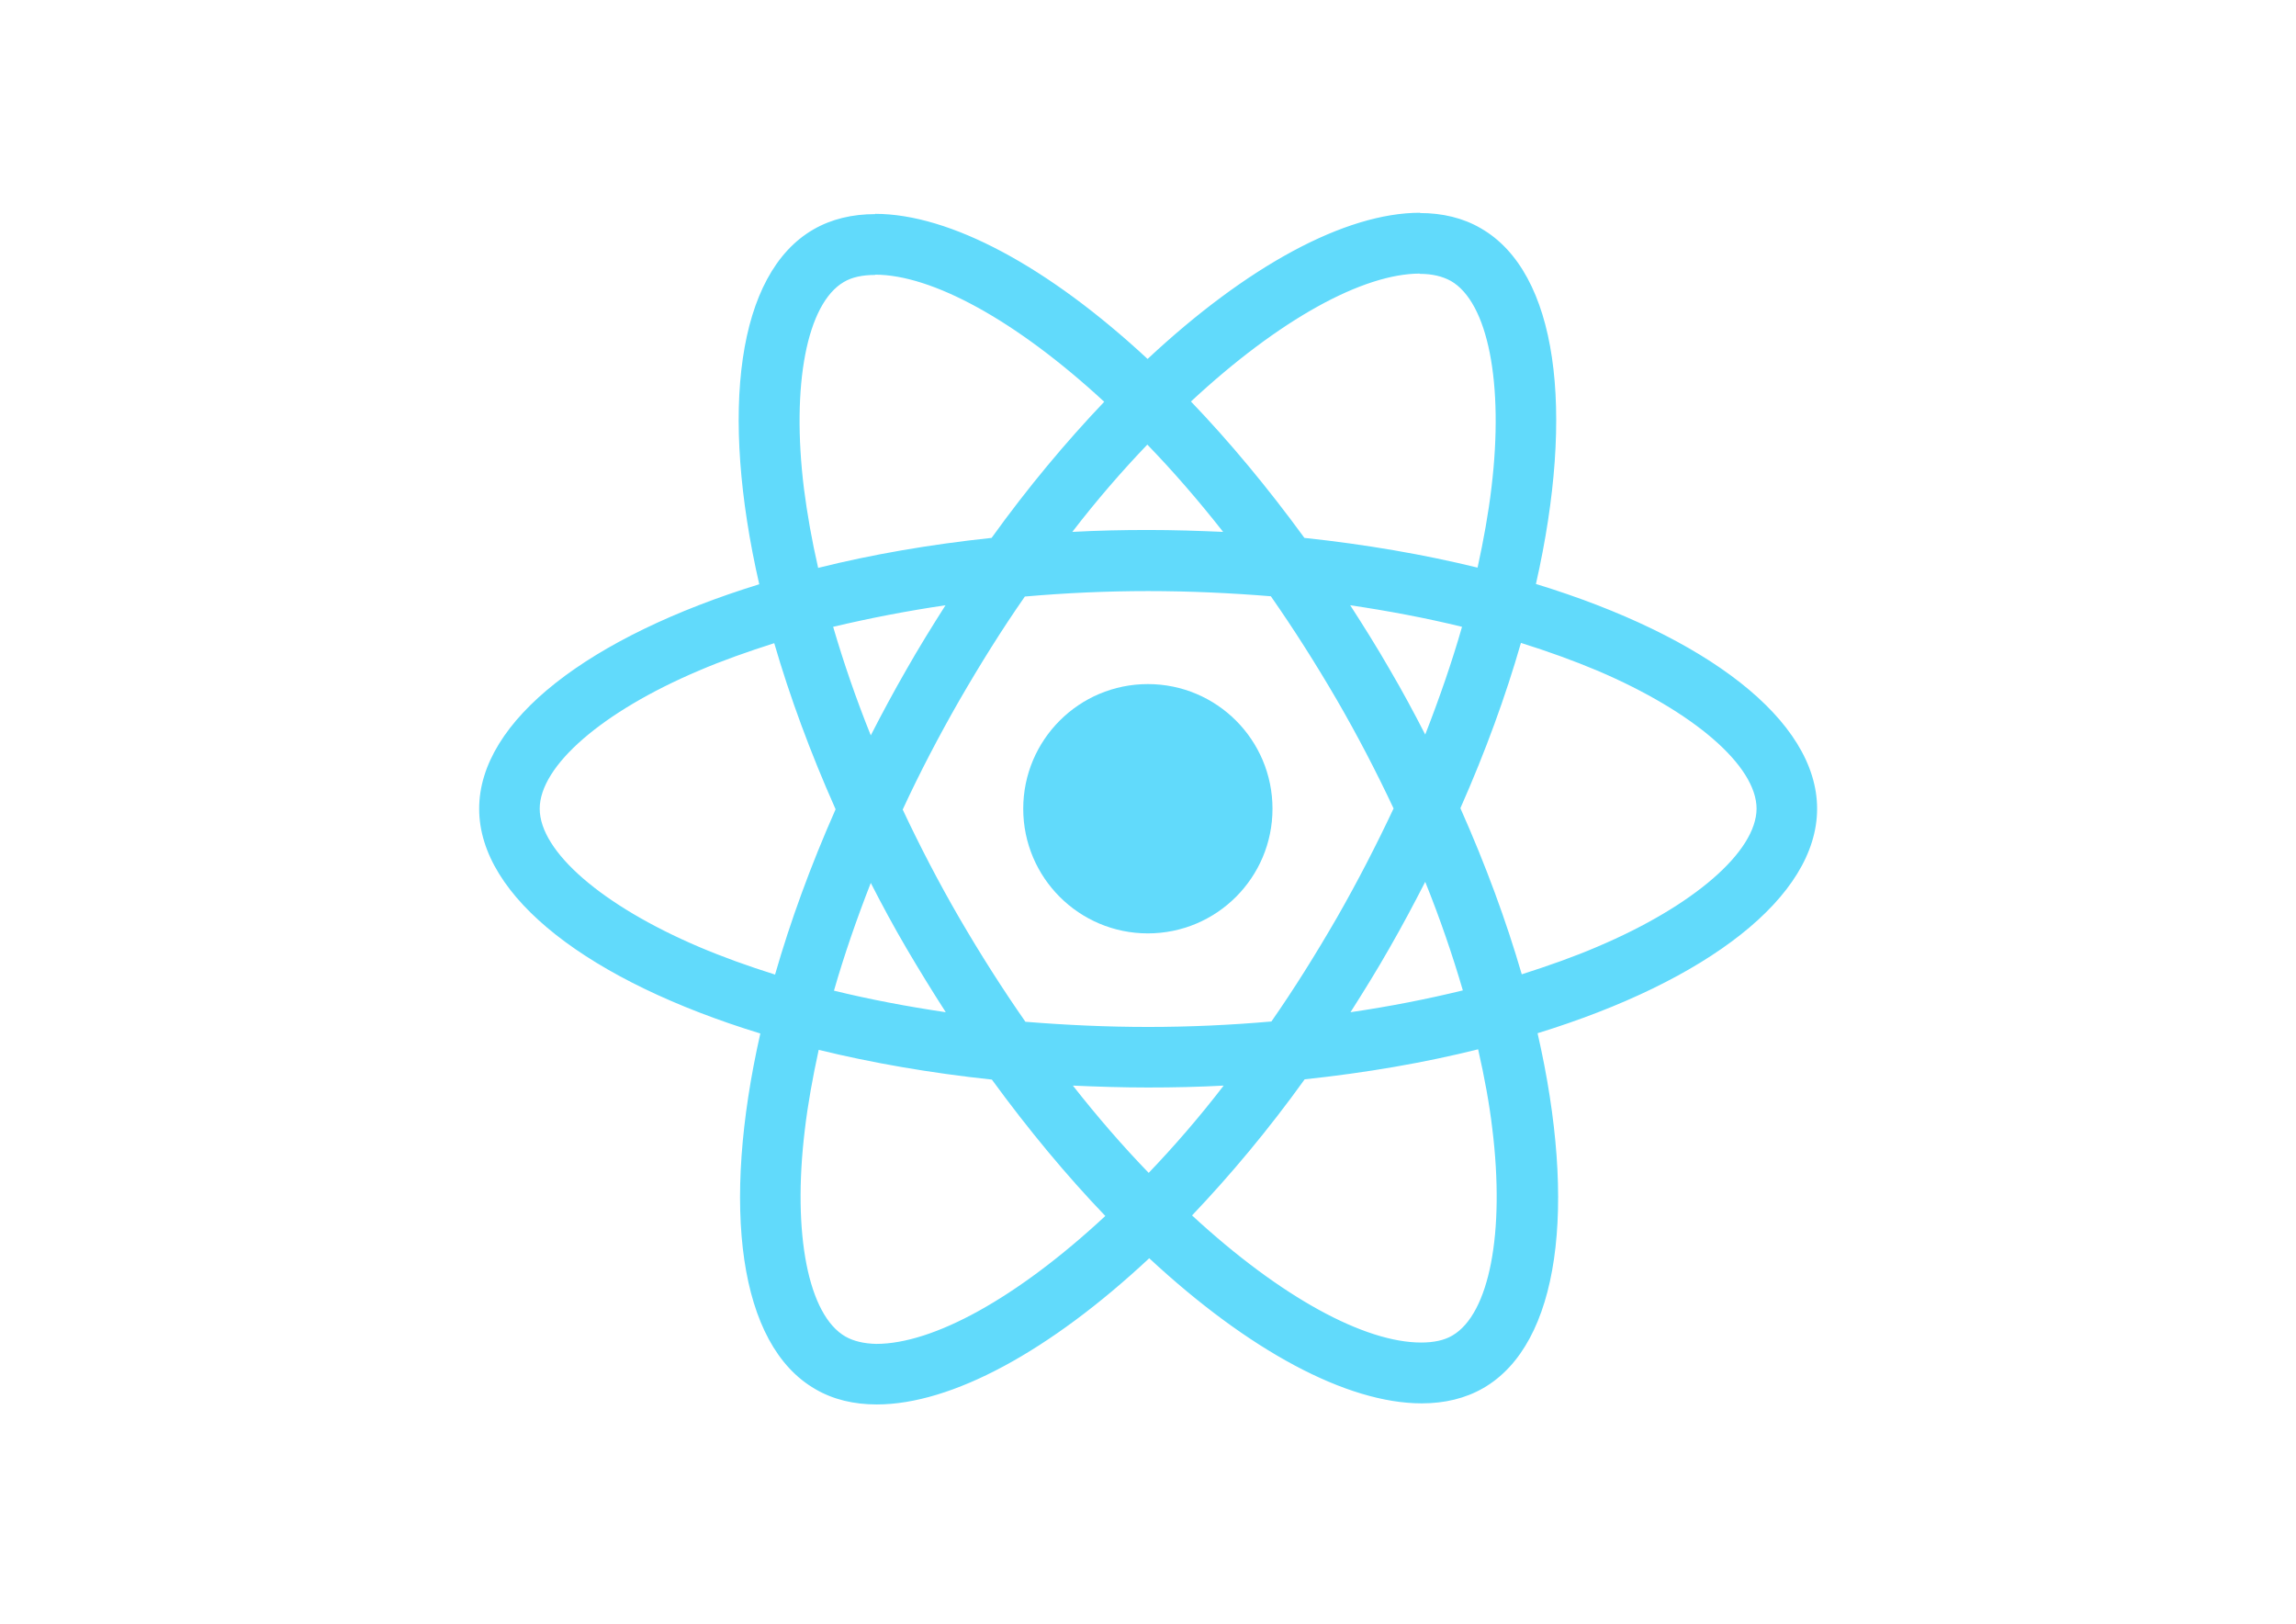
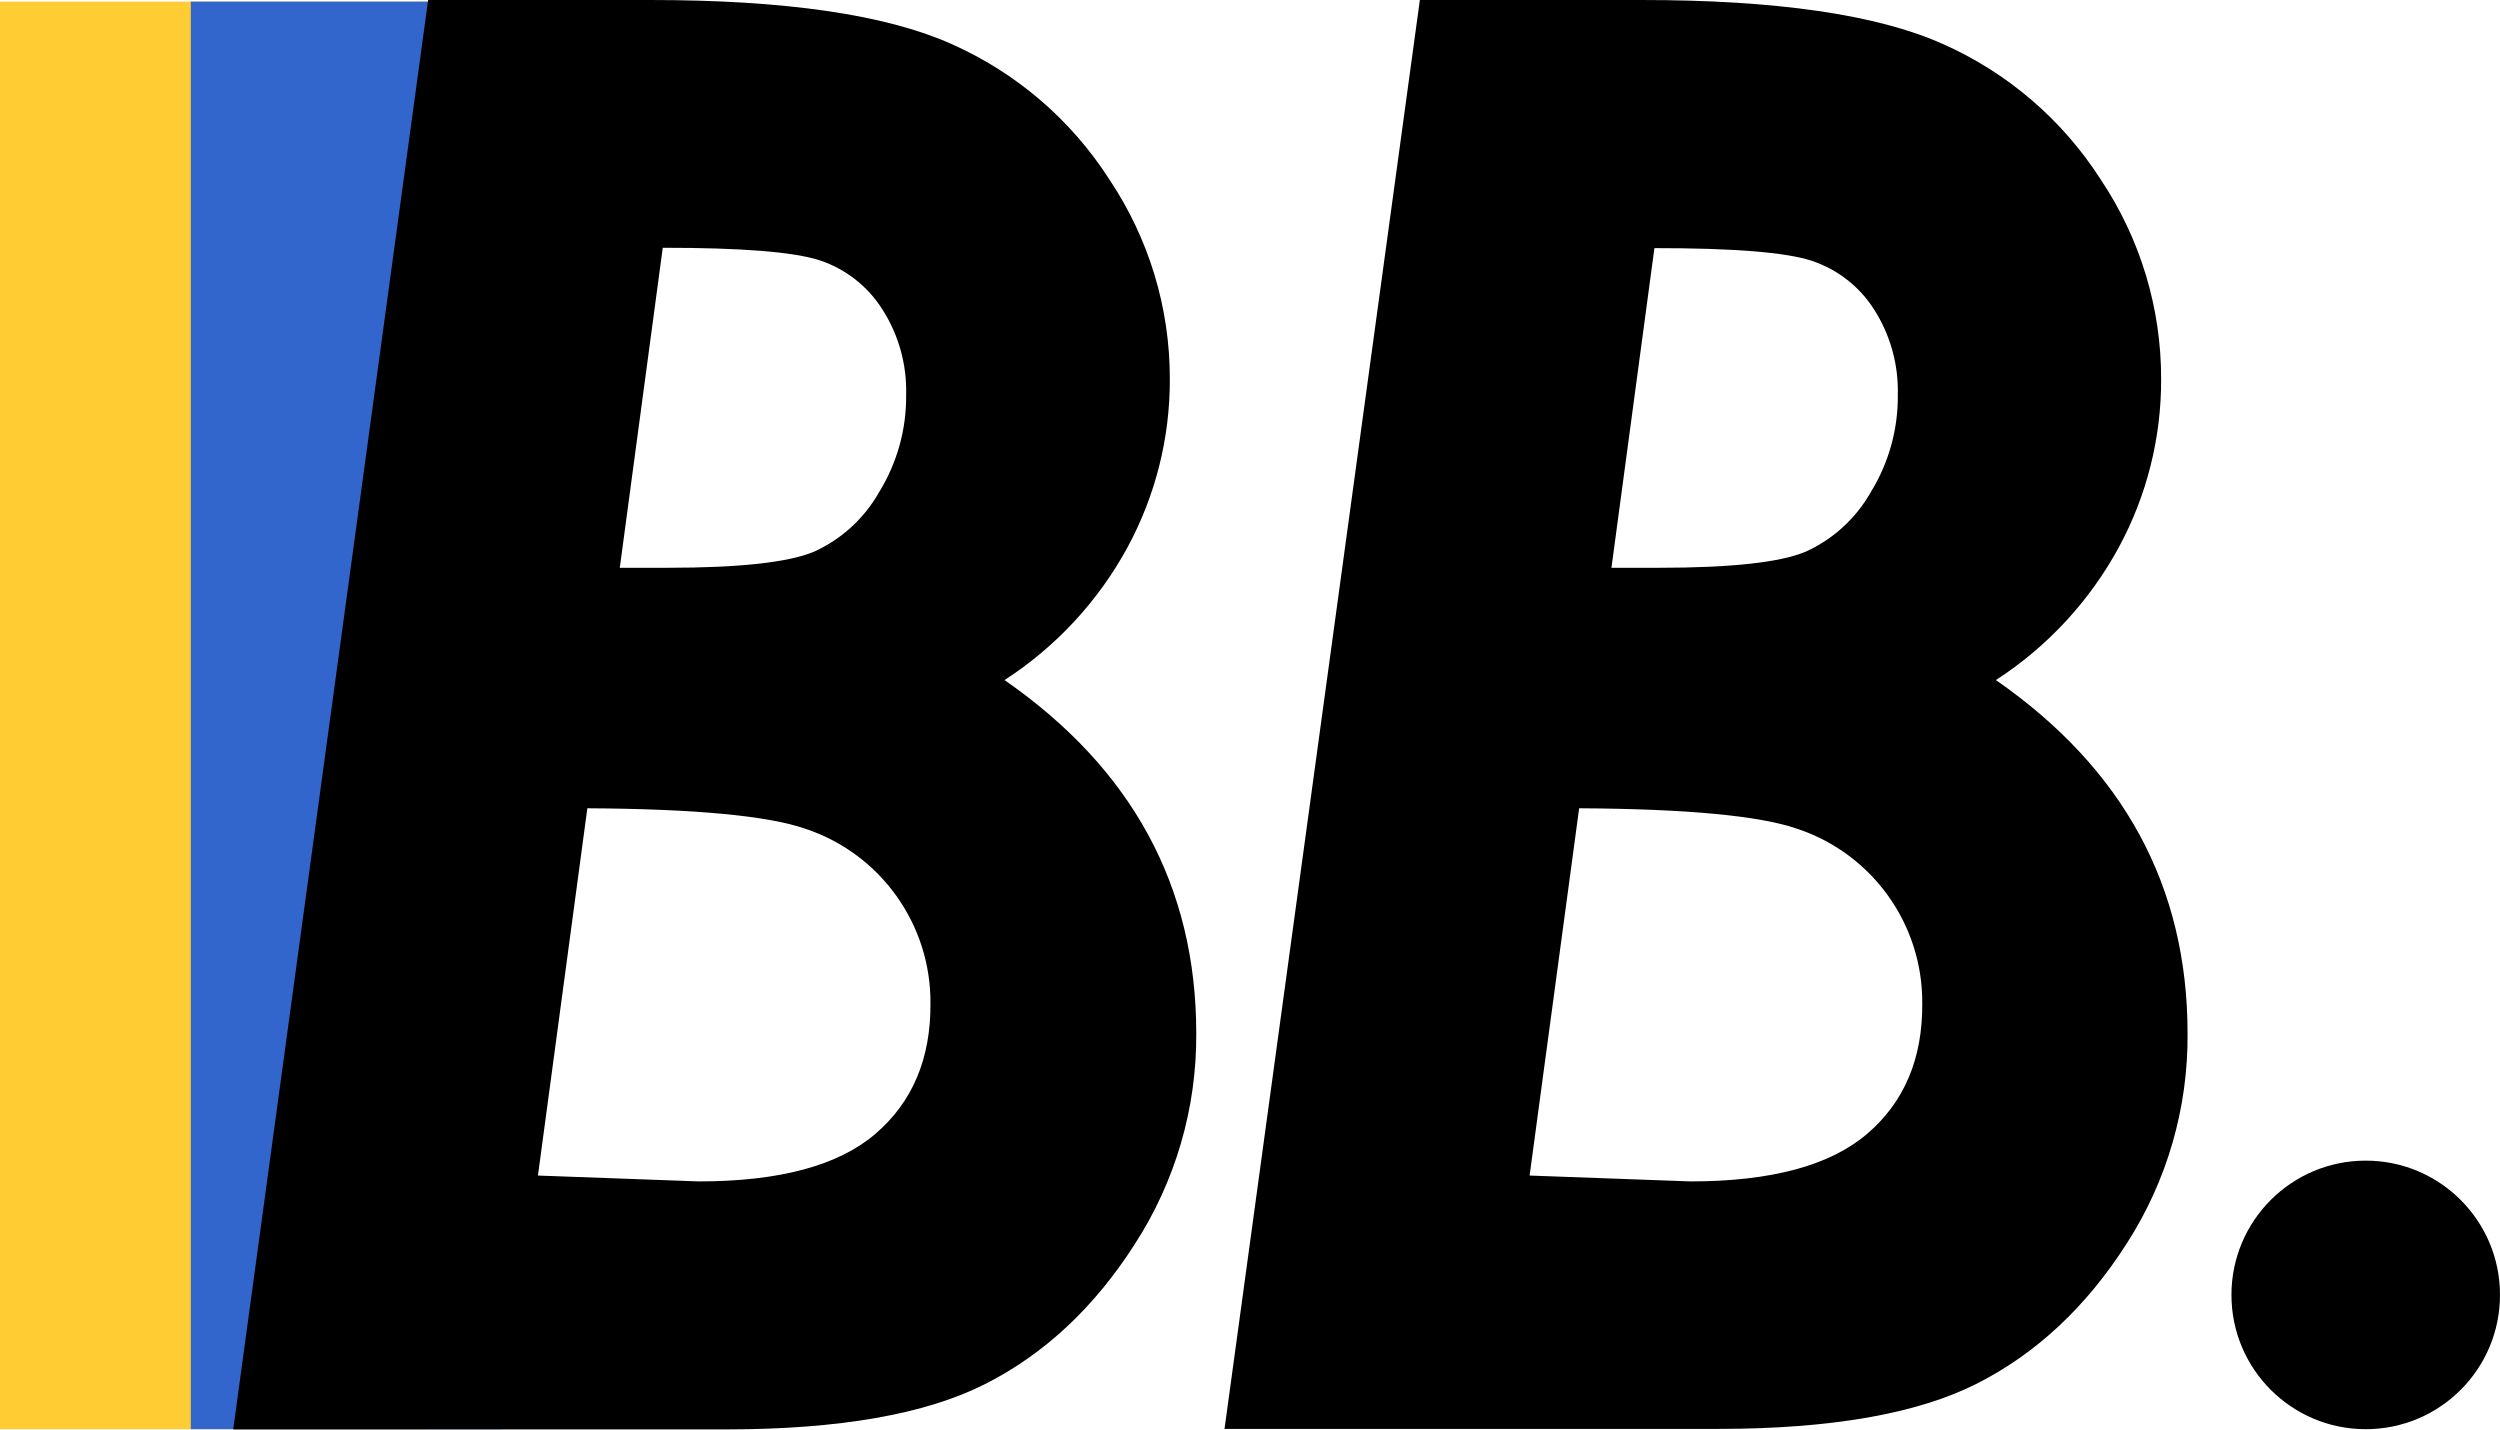
- <svg xmlns="http://www.w3.org/2000/svg" viewBox="0 0 841.9 595.3">
-   <g fill="#61DAFB">
-     <path d="M666.3 296.5c0-32.5-40.7-63.3-103.1-82.4 14.4-63.6 8-114.2-20.2-130.4-6.5-3.8-14.1-5.6-22.4-5.6v22.3c4.6 0 8.3.9 11.4 2.6 13.6 7.8 19.5 37.5 14.9 75.7-1.1 9.4-2.9 19.3-5.1 29.4-19.6-4.8-41-8.5-63.5-10.9-13.5-18.5-27.5-35.3-41.6-50 32.6-30.3 63.2-46.9 84-46.9V78c-27.5 0-63.5 19.6-99.9 53.6-36.4-33.8-72.4-53.2-99.9-53.2v22.3c20.7 0 51.4 16.5 84 46.6-14 14.7-28 31.4-41.3 49.9-22.6 2.4-44 6.1-63.6 11-2.3-10-4-19.7-5.2-29-4.7-38.2 1.1-67.9 14.6-75.8 3-1.8 6.9-2.6 11.5-2.6V78.5c-8.4 0-16 1.8-22.6 5.6-28.1 16.2-34.4 66.7-19.9 130.1-62.2 19.2-102.7 49.9-102.7 82.3 0 32.5 40.7 63.3 103.1 82.4-14.4 63.6-8 114.2 20.2 130.4 6.5 3.8 14.1 5.6 22.5 5.6 27.5 0 63.5-19.6 99.9-53.6 36.4 33.8 72.4 53.2 99.9 53.2 8.4 0 16-1.8 22.6-5.6 28.1-16.2 34.4-66.7 19.9-130.1 62-19.1 102.5-49.9 102.5-82.3zm-130.2-66.7c-3.7 12.9-8.3 26.2-13.5 39.5-4.1-8-8.4-16-13.1-24-4.6-8-9.5-15.8-14.4-23.4 14.2 2.1 27.9 4.7 41 7.9zm-45.8 106.5c-7.8 13.5-15.8 26.3-24.1 38.2-14.9 1.3-30 2-45.2 2-15.1 0-30.2-.7-45-1.9-8.3-11.9-16.4-24.6-24.2-38-7.6-13.1-14.5-26.4-20.8-39.8 6.2-13.4 13.2-26.8 20.7-39.9 7.8-13.5 15.8-26.3 24.1-38.2 14.9-1.3 30-2 45.2-2 15.1 0 30.2.7 45 1.9 8.3 11.9 16.4 24.6 24.2 38 7.6 13.1 14.5 26.4 20.8 39.8-6.3 13.4-13.2 26.8-20.7 39.9zm32.3-13c5.4 13.4 10 26.8 13.8 39.8-13.1 3.2-26.9 5.9-41.2 8 4.9-7.7 9.8-15.6 14.4-23.7 4.6-8 8.9-16.1 13-24.1zM421.2 430c-9.3-9.6-18.6-20.3-27.8-32 9 .4 18.2.7 27.5.7 9.4 0 18.7-.2 27.8-.7-9 11.7-18.3 22.4-27.5 32zm-74.4-58.9c-14.2-2.1-27.9-4.7-41-7.9 3.7-12.9 8.3-26.2 13.5-39.5 4.1 8 8.4 16 13.1 24 4.7 8 9.5 15.8 14.4 23.4zM420.7 163c9.3 9.6 18.6 20.3 27.8 32-9-.4-18.2-.7-27.5-.7-9.4 0-18.7.2-27.8.7 9-11.7 18.3-22.4 27.5-32zm-74 58.9c-4.9 7.7-9.8 15.6-14.4 23.7-4.6 8-8.9 16-13 24-5.4-13.4-10-26.8-13.8-39.8 13.1-3.1 26.9-5.8 41.2-7.9zm-90.5 125.2c-35.4-15.1-58.3-34.9-58.3-50.6 0-15.7 22.9-35.6 58.3-50.6 8.6-3.7 18-7 27.7-10.1 5.7 19.6 13.2 40 22.5 60.9-9.2 20.8-16.6 41.1-22.2 60.6-9.9-3.1-19.3-6.5-28-10.2zM310 490c-13.6-7.8-19.5-37.5-14.9-75.7 1.1-9.4 2.9-19.3 5.1-29.4 19.6 4.8 41 8.5 63.5 10.9 13.5 18.5 27.5 35.3 41.6 50-32.6 30.3-63.2 46.9-84 46.9-4.5-.1-8.3-1-11.3-2.7zm237.2-76.2c4.7 38.2-1.1 67.9-14.6 75.8-3 1.8-6.9 2.6-11.5 2.6-20.7 0-51.4-16.5-84-46.6 14-14.7 28-31.4 41.3-49.9 22.6-2.4 44-6.1 63.6-11 2.3 10.1 4.1 19.8 5.2 29.1zm38.5-66.7c-8.6 3.7-18 7-27.7 10.1-5.7-19.6-13.2-40-22.5-60.9 9.2-20.8 16.6-41.1 22.2-60.6 9.9 3.1 19.3 6.5 28.1 10.2 35.4 15.1 58.3 34.9 58.3 50.6-.1 15.7-23 35.6-58.4 50.6zM320.8 78.4z" />
-     <circle cx="420.9" cy="296.5" r="45.7" />
-     <path d="M520.5 78.1z" />
+ <svg xmlns="http://www.w3.org/2000/svg" viewBox="0 0 353.75 202.23">
+   <defs>
+     <style>.cls-1{fill:#fc3;}.cls-2{fill:#36c;}</style>
+   </defs>
+   <g id="Layer_2" data-name="Layer 2">
+     <g id="Layer_1-2" data-name="Layer 1">
+       <rect class="cls-1" y="0.23" width="60.65" height="202" />
+       <rect class="cls-2" x="27" y="0.23" width="43.96" height="202" />
+       <path d="M60.58,0H92q28.64,0,42.55,6.19A51.13,51.13,0,0,1,157,25.43a50.55,50.55,0,0,1,8.53,28.18,49.6,49.6,0,0,1-6,23.86,51.86,51.86,0,0,1-17.39,18.76q27.13,18.84,27.13,50A54.18,54.18,0,0,1,160.6,176q-8.59,13.47-21.24,19.86t-36.57,6.4H33ZM76.12,166.34l22.76.83q17.15,0,25-6.74T131.66,142a25.85,25.85,0,0,0-17.73-24.74q-8-2.76-30.82-2.89Zm11.58-86h6.8q15.23,0,20.67-2.27a20.1,20.1,0,0,0,9.24-8.46,25.67,25.67,0,0,0,3.81-13.75,21.35,21.35,0,0,0-3.37-12.09A16.7,16.7,0,0,0,116,36.84q-5.48-1.79-22.22-1.78Z" />
+       <path d="M200.91,0h31.37q28.64,0,42.56,6.19a51.16,51.16,0,0,1,22.43,19.24,50.55,50.55,0,0,1,8.53,28.18,49.6,49.6,0,0,1-6,23.86,51.92,51.92,0,0,1-17.38,18.76q27.12,18.84,27.12,50a54.09,54.09,0,0,1-8.59,29.7q-8.6,13.47-21.24,19.86t-36.57,6.4H173.27Zm15.53,166.34,22.77.83q17.13,0,25-6.74T272,142a25.85,25.85,0,0,0-17.73-24.74q-8-2.76-30.82-2.89Zm11.58-86h6.8q15.23,0,20.67-2.27a20.1,20.1,0,0,0,9.24-8.46,25.67,25.67,0,0,0,3.81-13.75,21.35,21.35,0,0,0-3.37-12.09,16.66,16.66,0,0,0-8.85-6.88q-5.48-1.79-22.22-1.78Z" />
+       <circle cx="334.75" cy="183.23" r="19" />
+     </g>
  </g>
</svg>
